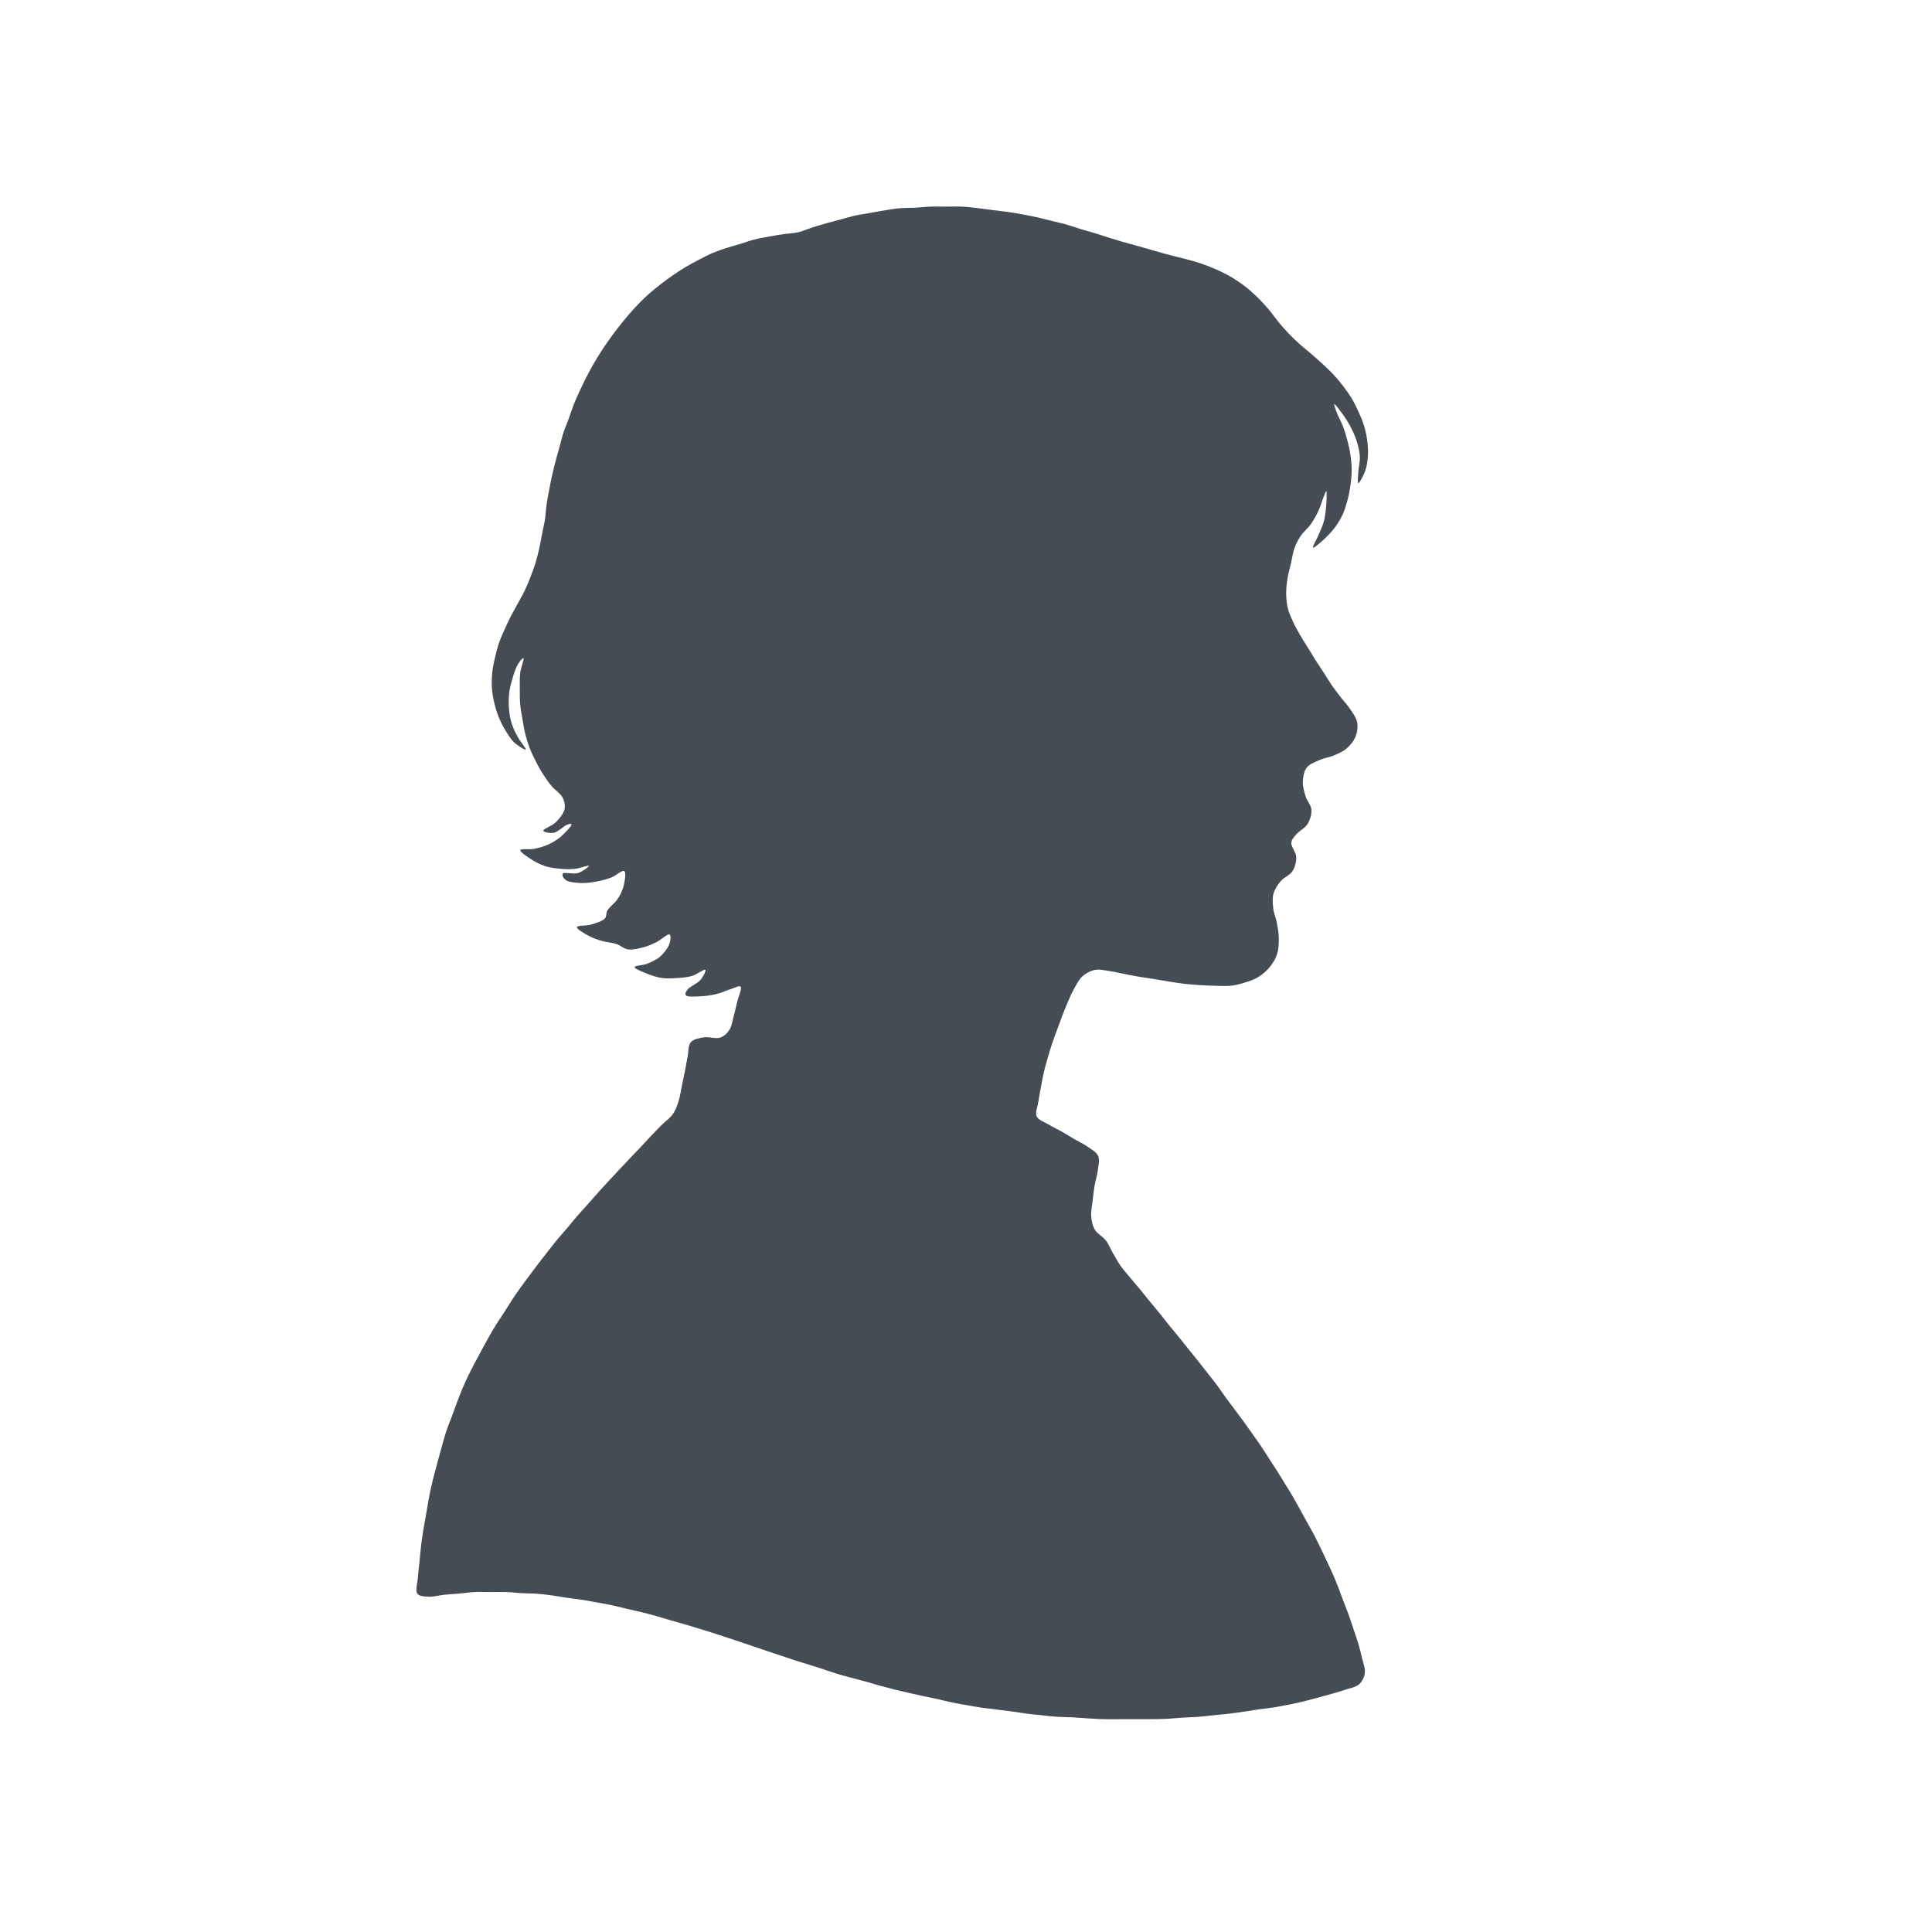
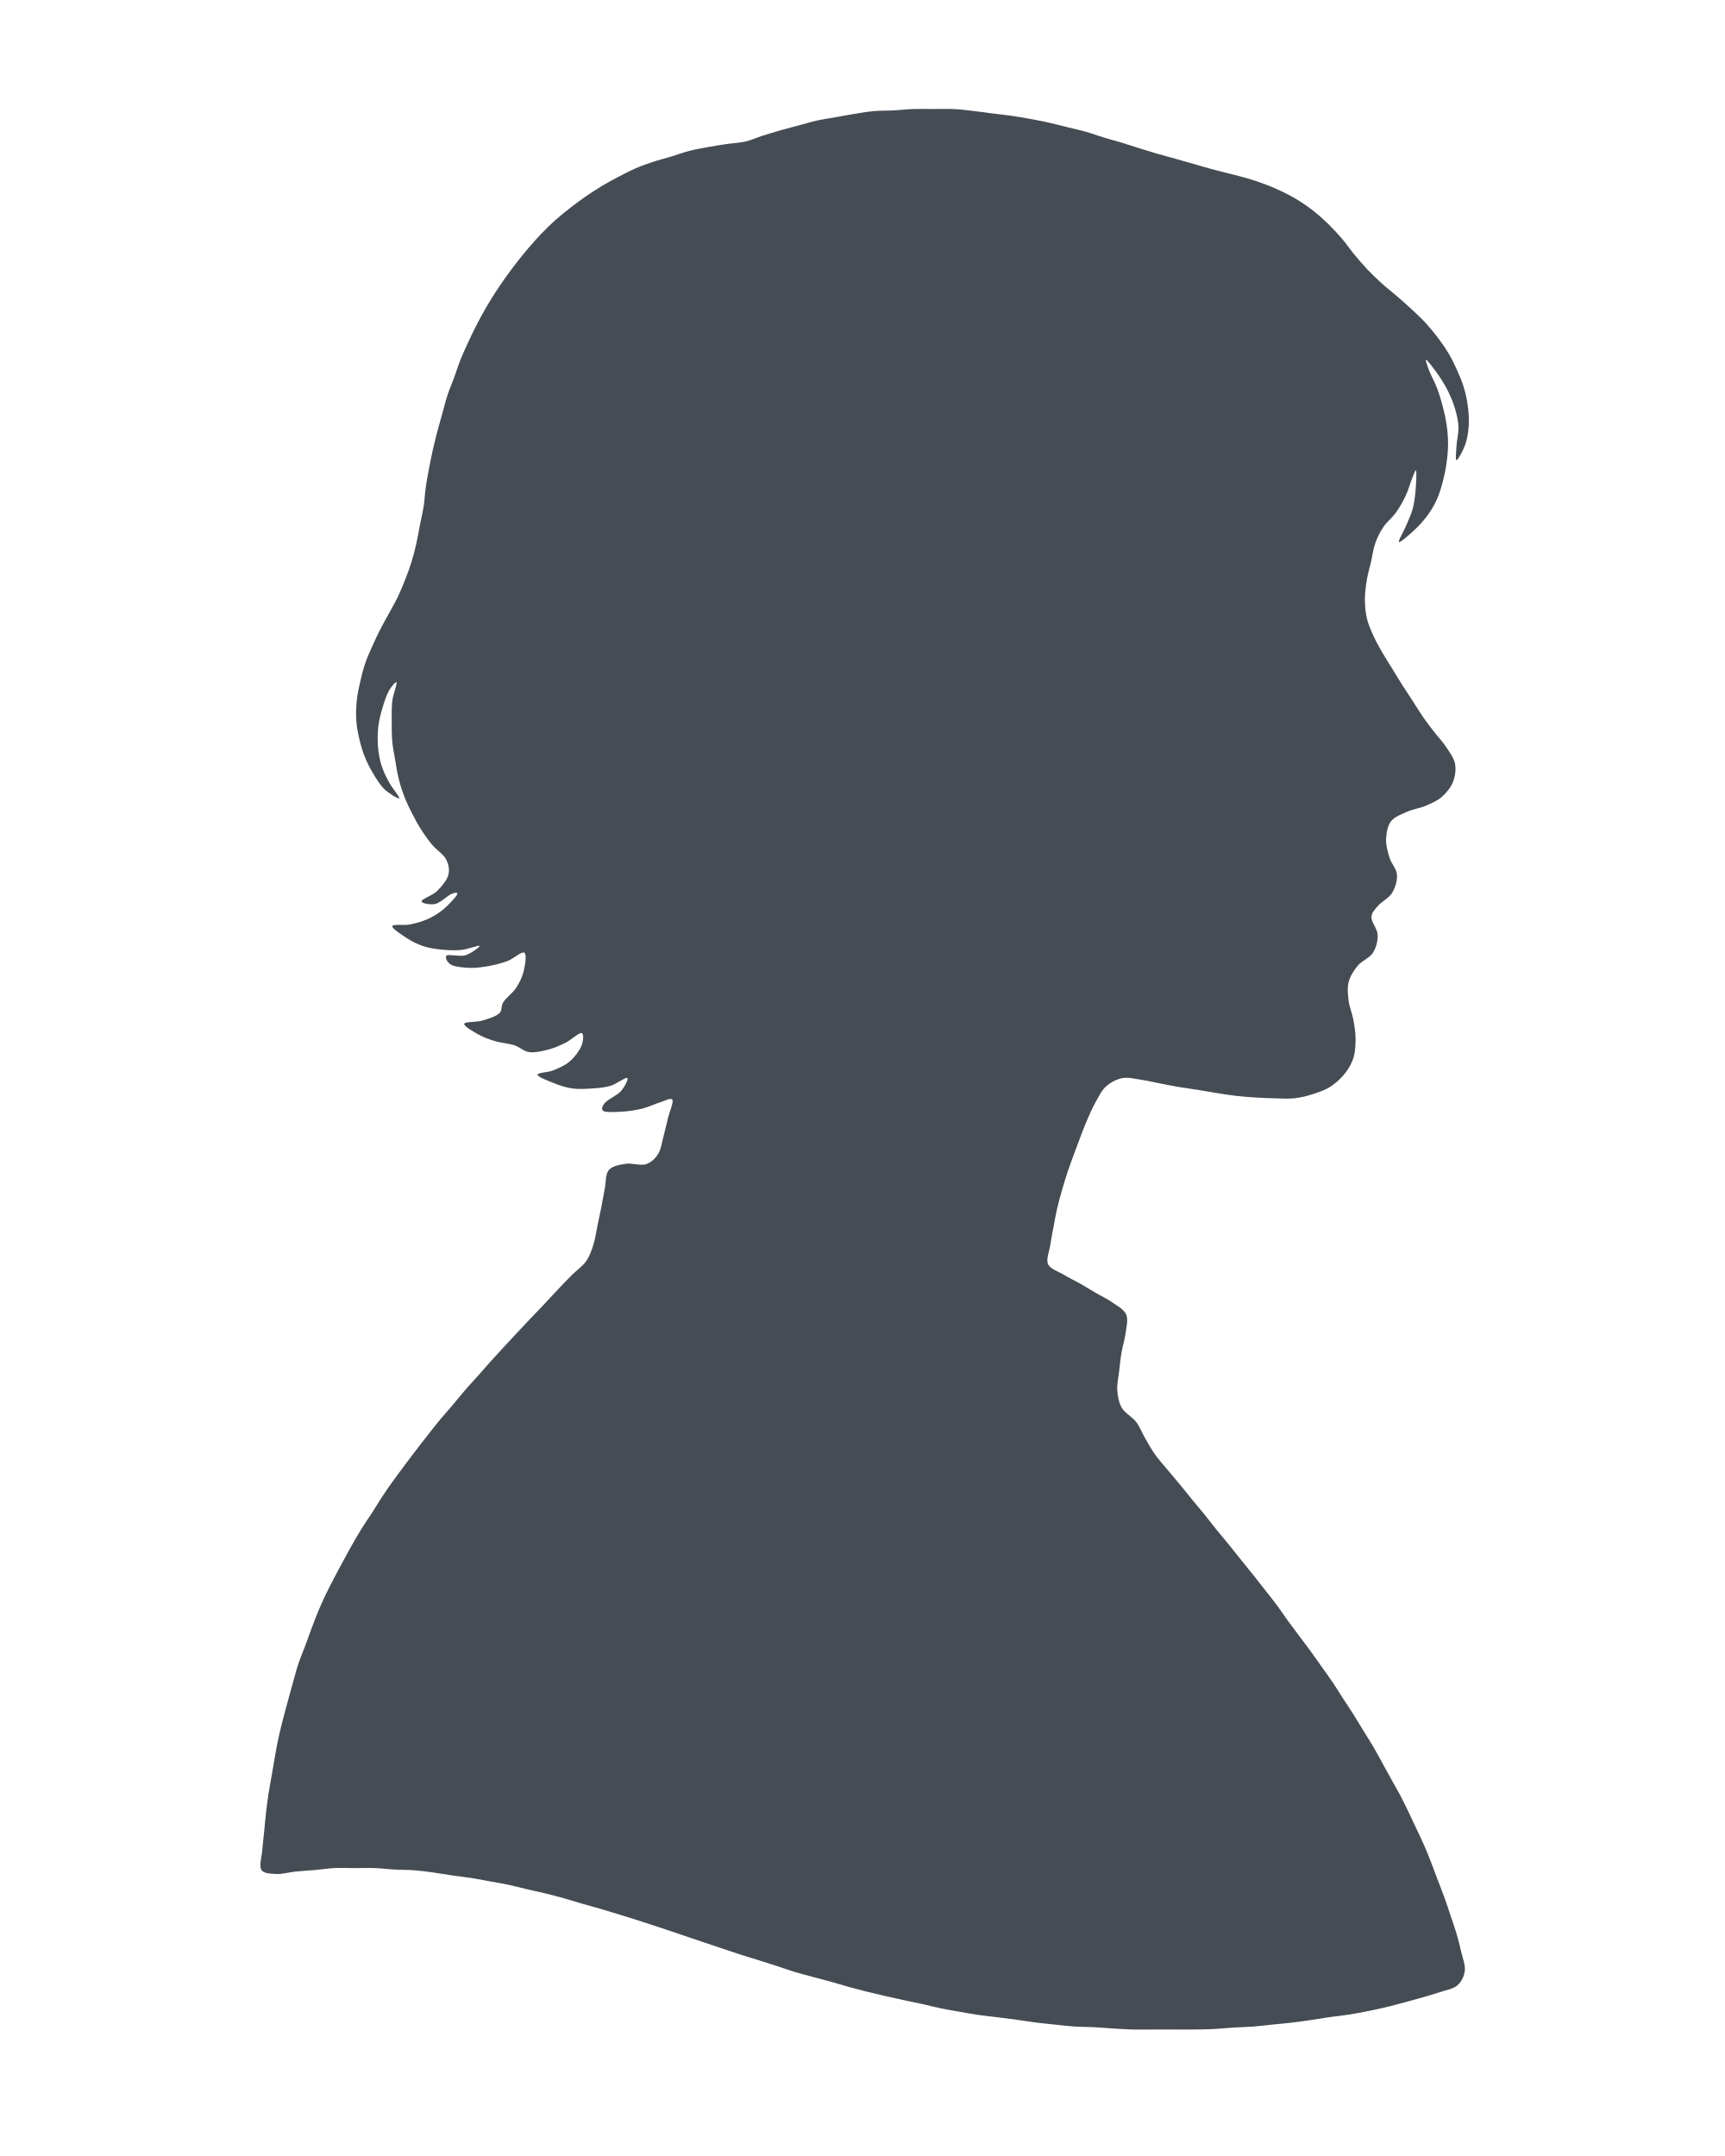
- <svg xmlns="http://www.w3.org/2000/svg" width="256" height="256" viewBox="0 0 256 256">
+ <svg xmlns="http://www.w3.org/2000/svg" width="180" height="225" viewBox="28 16 180 225">
  <g transform="translate(256 0) scale(-1 1)">
    <path d="M 128.417,27.385 C 127.716,27.419 127.074,27.507 126.409,27.583 C 125.743,27.659 125.087,27.757 124.425,27.840 C 123.763,27.924 123.093,27.991 122.436,28.086 C 121.779,28.181 121.137,28.292 120.480,28.412 C 119.824,28.533 119.144,28.665 118.498,28.810 C 117.852,28.955 117.234,29.124 116.602,29.280 C 115.970,29.436 115.328,29.570 114.705,29.746 C 114.081,29.923 113.479,30.152 112.860,30.340 C 112.241,30.529 111.619,30.686 110.991,30.876 C 110.364,31.066 109.721,31.286 109.095,31.481 C 108.470,31.676 107.860,31.866 107.238,32.046 C 106.616,32.226 105.986,32.388 105.362,32.563 C 104.737,32.738 104.115,32.918 103.492,33.096 C 102.869,33.274 102.258,33.459 101.623,33.631 C 100.988,33.803 100.320,33.963 99.682,34.128 C 99.044,34.294 98.417,34.439 97.797,34.624 C 97.177,34.810 96.563,35.010 95.961,35.240 C 95.360,35.470 94.767,35.721 94.187,36.003 C 93.607,36.285 93.042,36.582 92.481,36.933 C 91.920,37.284 91.351,37.684 90.821,38.108 C 90.290,38.532 89.780,38.999 89.297,39.476 C 88.814,39.953 88.356,40.455 87.921,40.967 C 87.486,41.479 87.116,42.027 86.688,42.547 C 86.259,43.066 85.828,43.580 85.350,44.083 C 84.872,44.587 84.335,45.103 83.822,45.568 C 83.310,46.033 82.785,46.429 82.273,46.873 C 81.760,47.317 81.244,47.769 80.746,48.234 C 80.247,48.698 79.741,49.162 79.281,49.659 C 78.820,50.155 78.389,50.673 77.983,51.210 C 77.577,51.748 77.179,52.318 76.843,52.885 C 76.507,53.452 76.230,54.025 75.966,54.613 C 75.702,55.200 75.446,55.791 75.259,56.410 C 75.071,57.030 74.928,57.667 74.842,58.328 C 74.755,58.989 74.696,59.702 74.738,60.376 C 74.781,61.050 74.887,61.766 75.097,62.374 C 75.308,62.982 75.851,64.000 76.004,64.023 C 76.157,64.047 76.048,63.094 76.016,62.514 C 75.984,61.935 75.784,61.196 75.812,60.545 C 75.839,59.894 75.997,59.239 76.183,58.610 C 76.369,57.981 76.636,57.357 76.928,56.771 C 77.221,56.186 77.562,55.636 77.936,55.098 C 78.311,54.561 79.020,53.614 79.175,53.546 C 79.330,53.478 79.050,54.206 78.866,54.690 C 78.681,55.174 78.301,55.840 78.068,56.450 C 77.835,57.060 77.638,57.713 77.470,58.349 C 77.302,58.986 77.155,59.613 77.059,60.270 C 76.964,60.927 76.896,61.618 76.896,62.293 C 76.895,62.967 76.966,63.657 77.057,64.316 C 77.148,64.975 77.273,65.611 77.443,66.247 C 77.612,66.883 77.802,67.539 78.072,68.134 C 78.342,68.728 78.669,69.280 79.062,69.814 C 79.456,70.348 79.942,70.879 80.432,71.336 C 80.923,71.794 81.859,72.622 82.008,72.560 C 82.156,72.497 81.559,71.536 81.323,70.962 C 81.087,70.388 80.764,69.753 80.591,69.118 C 80.419,68.483 80.347,67.819 80.287,67.154 C 80.227,66.488 80.171,65.331 80.231,65.126 C 80.291,64.921 80.464,65.488 80.645,65.923 C 80.826,66.358 81.040,67.144 81.319,67.735 C 81.598,68.326 81.930,68.923 82.318,69.468 C 82.707,70.013 83.287,70.466 83.649,71.003 C 84.012,71.540 84.280,72.089 84.493,72.688 C 84.706,73.288 84.781,73.963 84.928,74.599 C 85.074,75.235 85.263,75.844 85.371,76.506 C 85.479,77.167 85.578,77.891 85.576,78.568 C 85.574,79.245 85.510,79.934 85.360,80.569 C 85.209,81.203 84.938,81.788 84.672,82.374 C 84.406,82.961 84.087,83.526 83.765,84.089 C 83.443,84.653 83.085,85.192 82.738,85.755 C 82.392,86.317 82.041,86.907 81.687,87.466 C 81.333,88.026 80.968,88.562 80.612,89.112 C 80.256,89.661 79.927,90.222 79.553,90.763 C 79.178,91.305 78.772,91.834 78.366,92.362 C 77.959,92.891 77.477,93.379 77.112,93.934 C 76.746,94.489 76.295,95.079 76.174,95.692 C 76.053,96.305 76.154,97.031 76.386,97.612 C 76.618,98.193 77.085,98.763 77.566,99.178 C 78.048,99.594 78.681,99.853 79.273,100.106 C 79.865,100.358 80.525,100.427 81.120,100.693 C 81.716,100.959 82.470,101.221 82.844,101.701 C 83.219,102.182 83.340,102.940 83.366,103.575 C 83.393,104.211 83.194,104.897 83.004,105.515 C 82.814,106.133 82.272,106.673 82.228,107.284 C 82.184,107.896 82.409,108.644 82.740,109.185 C 83.070,109.726 83.852,110.104 84.210,110.530 C 84.569,110.956 84.885,111.235 84.890,111.741 C 84.895,112.246 84.265,112.945 84.241,113.562 C 84.217,114.180 84.401,114.910 84.746,115.444 C 85.090,115.977 85.888,116.261 86.308,116.763 C 86.727,117.266 87.103,117.848 87.265,118.457 C 87.427,119.067 87.355,119.778 87.278,120.421 C 87.201,121.064 86.924,121.668 86.803,122.314 C 86.682,122.961 86.559,123.627 86.552,124.301 C 86.545,124.976 86.573,125.734 86.763,126.361 C 86.953,126.989 87.287,127.557 87.692,128.067 C 88.098,128.576 88.649,129.067 89.196,129.418 C 89.743,129.769 90.360,129.973 90.975,130.171 C 91.589,130.370 92.208,130.535 92.884,130.610 C 93.559,130.684 94.327,130.633 95.027,130.620 C 95.726,130.606 96.401,130.572 97.080,130.529 C 97.758,130.485 98.434,130.433 99.099,130.356 C 99.764,130.279 100.414,130.168 101.069,130.064 C 101.723,129.961 102.361,129.842 103.023,129.736 C 103.685,129.630 104.389,129.540 105.043,129.429 C 105.697,129.318 106.309,129.193 106.947,129.070 C 107.586,128.947 108.218,128.783 108.876,128.691 C 109.533,128.598 110.270,128.395 110.893,128.514 C 111.516,128.633 112.143,128.976 112.614,129.407 C 113.085,129.837 113.397,130.523 113.718,131.096 C 114.040,131.669 114.286,132.255 114.543,132.846 C 114.800,133.436 115.029,134.038 115.261,134.639 C 115.493,135.239 115.712,135.845 115.934,136.451 C 116.155,137.056 116.383,137.649 116.589,138.270 C 116.796,138.890 116.991,139.544 117.172,140.175 C 117.354,140.806 117.528,141.422 117.676,142.057 C 117.824,142.693 117.938,143.342 118.059,143.989 C 118.181,144.636 118.309,145.281 118.405,145.936 C 118.501,146.592 118.866,147.409 118.636,147.923 C 118.405,148.436 117.578,148.681 117.024,149.017 C 116.471,149.353 115.881,149.621 115.316,149.941 C 114.752,150.261 114.200,150.611 113.639,150.939 C 113.078,151.266 112.474,151.531 111.949,151.905 C 111.423,152.279 110.717,152.638 110.485,153.183 C 110.252,153.729 110.473,154.525 110.553,155.177 C 110.633,155.830 110.852,156.447 110.963,157.098 C 111.074,157.749 111.142,158.418 111.217,159.083 C 111.292,159.749 111.460,160.451 111.413,161.093 C 111.365,161.735 111.258,162.387 110.932,162.935 C 110.605,163.484 109.856,163.861 109.452,164.386 C 109.049,164.911 108.838,165.525 108.512,166.087 C 108.186,166.649 107.878,167.218 107.497,167.757 C 107.116,168.296 106.655,168.802 106.226,169.321 C 105.797,169.840 105.357,170.346 104.922,170.872 C 104.488,171.398 104.051,171.952 103.618,172.479 C 103.186,173.006 102.749,173.513 102.327,174.035 C 101.904,174.556 101.504,175.088 101.082,175.610 C 100.660,176.132 100.218,176.645 99.794,177.167 C 99.371,177.688 98.965,178.207 98.539,178.738 C 98.114,179.268 97.665,179.816 97.242,180.347 C 96.819,180.879 96.414,181.398 96.002,181.924 C 95.590,182.450 95.164,182.971 94.768,183.504 C 94.372,184.037 94.014,184.585 93.626,185.121 C 93.237,185.657 92.839,186.180 92.436,186.719 C 92.034,187.259 91.606,187.816 91.210,188.358 C 90.814,188.901 90.444,189.435 90.063,189.974 C 89.681,190.513 89.289,191.047 88.922,191.592 C 88.555,192.137 88.217,192.694 87.862,193.243 C 87.506,193.793 87.142,194.329 86.788,194.889 C 86.434,195.449 86.084,196.038 85.738,196.601 C 85.392,197.164 85.040,197.706 84.711,198.267 C 84.383,198.827 84.080,199.399 83.766,199.966 C 83.453,200.533 83.144,201.102 82.830,201.669 C 82.517,202.236 82.190,202.788 81.884,203.367 C 81.579,203.947 81.283,204.559 80.998,205.147 C 80.713,205.736 80.447,206.313 80.174,206.897 C 79.901,207.480 79.617,208.060 79.360,208.650 C 79.103,209.241 78.867,209.840 78.634,210.440 C 78.400,211.040 78.188,211.639 77.956,212.250 C 77.725,212.860 77.467,213.488 77.246,214.103 C 77.024,214.717 76.833,215.325 76.629,215.938 C 76.424,216.550 76.203,217.155 76.020,217.776 C 75.838,218.398 75.678,219.019 75.533,219.665 C 75.387,220.311 75.080,221.064 75.147,221.652 C 75.214,222.241 75.503,222.824 75.935,223.198 C 76.366,223.572 77.126,223.686 77.736,223.896 C 78.346,224.106 78.973,224.276 79.595,224.456 C 80.217,224.637 80.834,224.806 81.470,224.977 C 82.106,225.147 82.766,225.326 83.409,225.479 C 84.052,225.632 84.685,225.764 85.328,225.892 C 85.972,226.021 86.617,226.147 87.271,226.250 C 87.925,226.352 88.597,226.414 89.255,226.507 C 89.913,226.601 90.554,226.714 91.220,226.810 C 91.886,226.907 92.579,227.008 93.252,227.087 C 93.926,227.167 94.592,227.219 95.260,227.287 C 95.929,227.355 96.589,227.445 97.264,227.496 C 97.940,227.547 98.634,227.553 99.314,227.596 C 99.993,227.638 100.648,227.715 101.340,227.750 C 102.033,227.784 102.764,227.792 103.466,227.801 C 104.169,227.810 104.860,227.801 105.557,227.801 C 106.254,227.801 106.951,227.801 107.648,227.801 C 108.344,227.801 109.048,227.818 109.738,227.801 C 110.428,227.784 111.097,227.739 111.786,227.698 C 112.476,227.658 113.183,227.592 113.875,227.557 C 114.566,227.521 115.257,227.529 115.935,227.484 C 116.613,227.438 117.275,227.354 117.943,227.284 C 118.611,227.215 119.282,227.152 119.944,227.068 C 120.606,226.984 121.247,226.871 121.915,226.780 C 122.583,226.688 123.282,226.601 123.953,226.517 C 124.625,226.433 125.286,226.369 125.943,226.274 C 126.601,226.178 127.248,226.058 127.897,225.943 C 128.547,225.829 129.198,225.720 129.840,225.587 C 130.482,225.454 131.100,225.287 131.747,225.144 C 132.394,225.001 133.074,224.869 133.722,224.729 C 134.371,224.589 135.000,224.449 135.636,224.302 C 136.273,224.156 136.909,224.010 137.540,223.852 C 138.172,223.694 138.800,223.529 139.425,223.356 C 140.050,223.182 140.658,222.989 141.291,222.813 C 141.925,222.637 142.591,222.473 143.226,222.301 C 143.862,222.130 144.483,221.971 145.102,221.783 C 145.721,221.595 146.326,221.373 146.940,221.173 C 147.554,220.973 148.169,220.775 148.786,220.582 C 149.403,220.388 150.017,220.211 150.640,220.011 C 151.264,219.812 151.907,219.590 152.527,219.383 C 153.148,219.176 153.751,218.973 154.363,218.767 C 154.974,218.562 155.586,218.356 156.197,218.149 C 156.808,217.942 157.418,217.732 158.030,217.527 C 158.642,217.322 159.247,217.122 159.868,216.918 C 160.490,216.714 161.136,216.500 161.760,216.302 C 162.384,216.103 162.994,215.916 163.613,215.727 C 164.232,215.539 164.851,215.351 165.473,215.171 C 166.095,214.990 166.723,214.824 167.345,214.644 C 167.968,214.463 168.573,214.265 169.206,214.089 C 169.839,213.912 170.503,213.742 171.145,213.585 C 171.786,213.429 172.419,213.297 173.054,213.149 C 173.690,213.000 174.316,212.829 174.956,212.693 C 175.597,212.557 176.250,212.451 176.898,212.333 C 177.546,212.215 178.181,212.089 178.845,211.986 C 179.508,211.883 180.219,211.809 180.878,211.712 C 181.538,211.616 182.148,211.498 182.801,211.409 C 183.454,211.320 184.121,211.231 184.797,211.180 C 185.473,211.130 186.175,211.144 186.856,211.106 C 187.538,211.068 188.188,210.979 188.884,210.953 C 189.580,210.928 190.325,210.953 191.031,210.953 C 191.737,210.953 192.439,210.920 193.122,210.953 C 193.805,210.987 194.457,211.094 195.129,211.154 C 195.801,211.215 196.485,211.247 197.153,211.316 C 197.821,211.385 198.542,211.600 199.139,211.569 C 199.735,211.537 200.481,211.542 200.730,211.128 C 200.979,210.713 200.683,209.757 200.633,209.082 C 200.582,208.406 200.494,207.745 200.428,207.076 C 200.361,206.407 200.309,205.731 200.232,205.067 C 200.155,204.402 200.067,203.750 199.964,203.087 C 199.861,202.423 199.728,201.744 199.614,201.085 C 199.500,200.426 199.400,199.779 199.282,199.132 C 199.163,198.484 199.043,197.837 198.903,197.198 C 198.763,196.559 198.602,195.929 198.441,195.299 C 198.280,194.669 198.108,194.052 197.936,193.417 C 197.763,192.783 197.584,192.122 197.405,191.490 C 197.226,190.858 197.067,190.237 196.862,189.624 C 196.658,189.012 196.403,188.421 196.178,187.817 C 195.953,187.214 195.744,186.613 195.513,186.002 C 195.283,185.391 195.046,184.755 194.794,184.153 C 194.543,183.551 194.282,182.971 194.004,182.389 C 193.726,181.808 193.425,181.235 193.127,180.662 C 192.828,180.089 192.521,179.519 192.213,178.950 C 191.905,178.381 191.603,177.818 191.278,177.247 C 190.954,176.675 190.613,176.081 190.263,175.520 C 189.914,174.958 189.536,174.427 189.182,173.877 C 188.827,173.327 188.498,172.767 188.137,172.220 C 187.776,171.672 187.400,171.131 187.016,170.593 C 186.632,170.055 186.236,169.532 185.834,168.992 C 185.431,168.453 185.012,167.892 184.602,167.355 C 184.191,166.819 183.785,166.300 183.372,165.774 C 182.958,165.249 182.551,164.721 182.121,164.202 C 181.691,163.683 181.230,163.177 180.793,162.661 C 180.355,162.146 179.948,161.627 179.498,161.107 C 179.048,160.587 178.542,160.047 178.093,159.542 C 177.643,159.037 177.247,158.574 176.801,158.077 C 176.354,157.580 175.879,157.065 175.414,156.561 C 174.949,156.056 174.477,155.549 174.011,155.051 C 173.545,154.553 173.090,154.068 172.619,153.572 C 172.148,153.076 171.658,152.575 171.185,152.074 C 170.712,151.573 170.254,151.066 169.779,150.566 C 169.305,150.066 168.826,149.562 168.337,149.073 C 167.849,148.583 167.224,148.162 166.846,147.627 C 166.468,147.092 166.269,146.484 166.070,145.861 C 165.871,145.237 165.788,144.537 165.651,143.887 C 165.514,143.238 165.376,142.608 165.249,141.963 C 165.122,141.319 165.020,140.664 164.890,140.021 C 164.760,139.378 164.834,138.533 164.469,138.105 C 164.105,137.677 163.345,137.551 162.703,137.451 C 162.062,137.350 161.182,137.673 160.620,137.502 C 160.058,137.332 159.640,136.916 159.330,136.428 C 159.020,135.939 158.932,135.199 158.760,134.573 C 158.588,133.947 158.453,133.307 158.299,132.674 C 158.145,132.040 157.697,131.045 157.837,130.774 C 157.978,130.503 158.622,130.896 159.143,131.049 C 159.665,131.202 160.337,131.532 160.968,131.691 C 161.599,131.849 162.259,131.954 162.931,131.999 C 163.603,132.045 164.678,132.115 165.000,131.962 C 165.322,131.809 165.161,131.429 164.864,131.082 C 164.566,130.735 163.599,130.310 163.215,129.879 C 162.831,129.448 162.378,128.590 162.560,128.497 C 162.743,128.404 163.689,129.137 164.310,129.320 C 164.931,129.504 165.616,129.553 166.286,129.597 C 166.957,129.641 167.673,129.681 168.333,129.585 C 168.993,129.489 169.650,129.259 170.246,129.020 C 170.842,128.782 171.911,128.373 171.911,128.153 C 171.910,127.932 170.806,127.927 170.244,127.695 C 169.683,127.463 169.024,127.182 168.540,126.762 C 168.056,126.343 167.545,125.669 167.341,125.177 C 167.138,124.685 167.044,123.870 167.318,123.811 C 167.593,123.752 168.412,124.535 168.990,124.822 C 169.568,125.109 170.157,125.370 170.786,125.534 C 171.415,125.697 172.173,125.876 172.766,125.800 C 173.359,125.724 173.750,125.269 174.342,125.079 C 174.934,124.889 175.688,124.849 176.316,124.660 C 176.944,124.471 177.569,124.246 178.109,123.942 C 178.649,123.639 179.626,123.078 179.558,122.840 C 179.490,122.603 178.307,122.693 177.700,122.515 C 177.094,122.336 176.289,122.093 175.918,121.770 C 175.547,121.447 175.772,121.025 175.474,120.575 C 175.177,120.126 174.487,119.619 174.132,119.075 C 173.777,118.531 173.485,117.919 173.345,117.311 C 173.204,116.702 173.009,115.594 173.288,115.422 C 173.567,115.251 174.408,116.053 175.018,116.283 C 175.628,116.513 176.292,116.684 176.948,116.805 C 177.605,116.926 178.294,117.028 178.955,117.008 C 179.616,116.988 180.508,116.902 180.913,116.688 C 181.318,116.473 181.632,115.887 181.387,115.721 C 181.141,115.555 180.009,115.861 179.438,115.693 C 178.867,115.524 177.889,114.804 177.960,114.711 C 178.030,114.618 179.207,115.069 179.859,115.135 C 180.512,115.201 181.216,115.172 181.876,115.108 C 182.536,115.043 183.204,114.948 183.817,114.747 C 184.431,114.545 185.015,114.247 185.556,113.898 C 186.097,113.549 187.116,112.889 187.064,112.652 C 187.012,112.416 185.859,112.602 185.246,112.480 C 184.633,112.358 183.975,112.184 183.388,111.920 C 182.800,111.655 182.236,111.319 181.722,110.892 C 181.209,110.466 180.442,109.626 180.305,109.360 C 180.168,109.094 180.525,109.134 180.901,109.296 C 181.277,109.458 182.044,110.207 182.563,110.333 C 183.081,110.458 184.039,110.272 184.010,110.047 C 183.982,109.823 182.856,109.442 182.391,108.988 C 181.926,108.534 181.377,107.880 181.222,107.325 C 181.067,106.771 181.185,106.185 181.462,105.663 C 181.738,105.141 182.448,104.706 182.879,104.193 C 183.310,103.680 183.693,103.136 184.046,102.586 C 184.400,102.035 184.704,101.474 185.001,100.890 C 185.298,100.307 185.594,99.695 185.827,99.086 C 186.061,98.476 186.247,97.866 186.404,97.234 C 186.561,96.602 186.659,95.946 186.771,95.295 C 186.882,94.644 187.013,94.002 187.072,93.330 C 187.131,92.657 187.125,91.959 187.124,91.260 C 187.122,90.562 187.148,89.809 187.064,89.138 C 186.980,88.467 186.557,87.401 186.619,87.232 C 186.681,87.063 187.189,87.673 187.437,88.124 C 187.685,88.575 187.925,89.316 188.107,89.937 C 188.289,90.559 188.455,91.179 188.529,91.853 C 188.604,92.527 188.612,93.306 188.554,93.983 C 188.495,94.661 188.374,95.303 188.179,95.919 C 187.983,96.534 187.687,97.114 187.380,97.678 C 187.074,98.243 186.256,99.192 186.340,99.307 C 186.423,99.421 187.427,98.798 187.882,98.365 C 188.337,97.932 188.729,97.275 189.071,96.710 C 189.413,96.146 189.697,95.576 189.936,94.978 C 190.175,94.380 190.357,93.759 190.505,93.123 C 190.653,92.488 190.778,91.835 190.822,91.164 C 190.866,90.493 190.840,89.772 190.770,89.095 C 190.701,88.417 190.550,87.745 190.403,87.100 C 190.256,86.454 190.100,85.832 189.891,85.221 C 189.683,84.611 189.412,84.026 189.151,83.437 C 188.890,82.848 188.618,82.264 188.325,81.689 C 188.033,81.113 187.707,80.560 187.396,79.983 C 187.085,79.405 186.740,78.814 186.458,78.224 C 186.176,77.635 185.939,77.045 185.705,76.445 C 185.471,75.846 185.244,75.243 185.054,74.625 C 184.863,74.007 184.704,73.376 184.560,72.739 C 184.415,72.102 184.314,71.456 184.186,70.803 C 184.057,70.150 183.891,69.484 183.789,68.820 C 183.686,68.157 183.664,67.478 183.570,66.820 C 183.476,66.162 183.349,65.518 183.227,64.872 C 183.105,64.226 182.979,63.581 182.836,62.943 C 182.693,62.306 182.536,61.683 182.369,61.046 C 182.202,60.409 182.010,59.754 181.834,59.121 C 181.657,58.487 181.513,57.860 181.311,57.247 C 181.110,56.633 180.847,56.045 180.625,55.440 C 180.403,54.835 180.217,54.215 179.981,53.616 C 179.744,53.017 179.479,52.440 179.206,51.847 C 178.933,51.253 178.641,50.640 178.344,50.056 C 178.047,49.473 177.745,48.911 177.424,48.347 C 177.102,47.784 176.766,47.226 176.413,46.675 C 176.061,46.124 175.692,45.580 175.310,45.042 C 174.928,44.503 174.538,43.977 174.122,43.443 C 173.707,42.909 173.260,42.354 172.817,41.837 C 172.374,41.319 171.937,40.826 171.463,40.336 C 170.989,39.847 170.482,39.351 169.974,38.900 C 169.465,38.448 168.939,38.034 168.411,37.625 C 167.883,37.217 167.358,36.826 166.808,36.449 C 166.258,36.071 165.678,35.698 165.111,35.361 C 164.545,35.023 163.982,34.723 163.409,34.423 C 162.836,34.124 162.265,33.821 161.674,33.566 C 161.082,33.311 160.475,33.095 159.862,32.893 C 159.249,32.690 158.624,32.538 157.997,32.348 C 157.369,32.158 156.735,31.916 156.097,31.751 C 155.459,31.586 154.817,31.477 154.169,31.358 C 153.522,31.238 152.869,31.133 152.212,31.036 C 151.555,30.938 150.866,30.920 150.230,30.773 C 149.594,30.626 149.021,30.350 148.397,30.152 C 147.773,29.953 147.118,29.760 146.486,29.581 C 145.854,29.401 145.233,29.242 144.606,29.074 C 143.978,28.906 143.361,28.715 142.722,28.574 C 142.084,28.433 141.424,28.343 140.775,28.227 C 140.126,28.112 139.490,27.987 138.828,27.882 C 138.165,27.776 137.482,27.653 136.800,27.593 C 136.119,27.533 135.421,27.559 134.739,27.523 C 134.057,27.487 133.395,27.401 132.708,27.377 C 132.022,27.353 131.333,27.376 130.618,27.377 C 129.903,27.379 129.119,27.351 128.417,27.385 Z" fill="#454c54" fill-rule="evenodd" />
  </g>
</svg>
